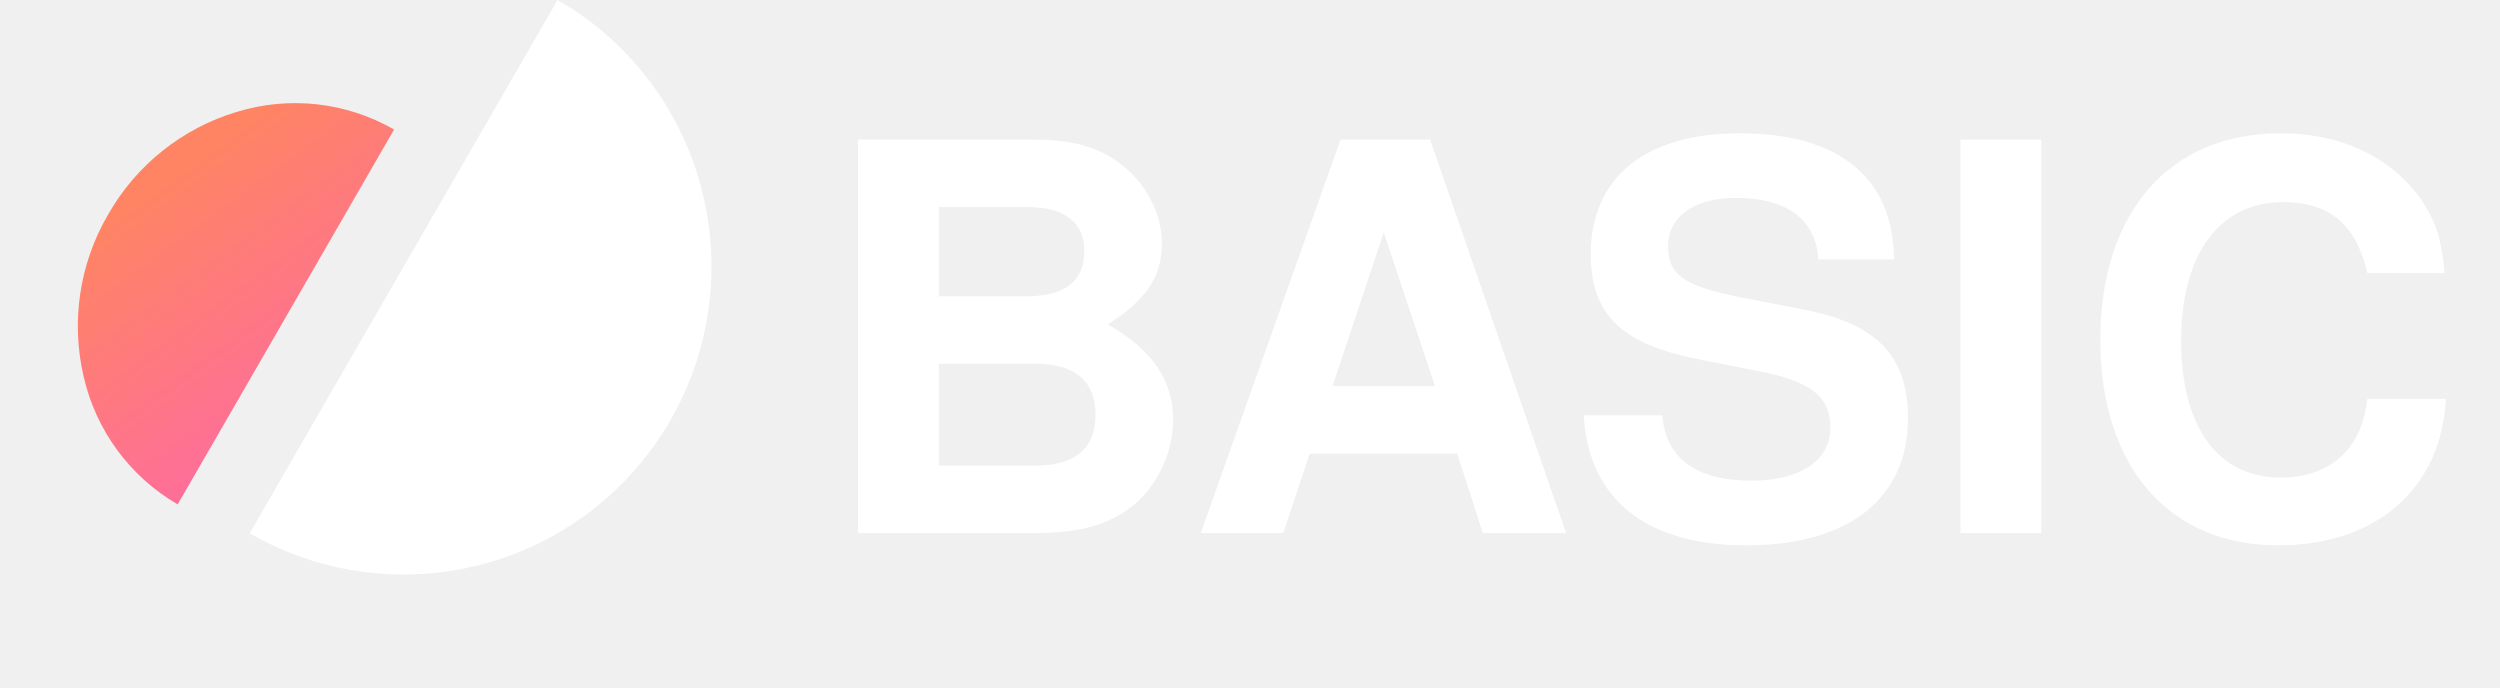
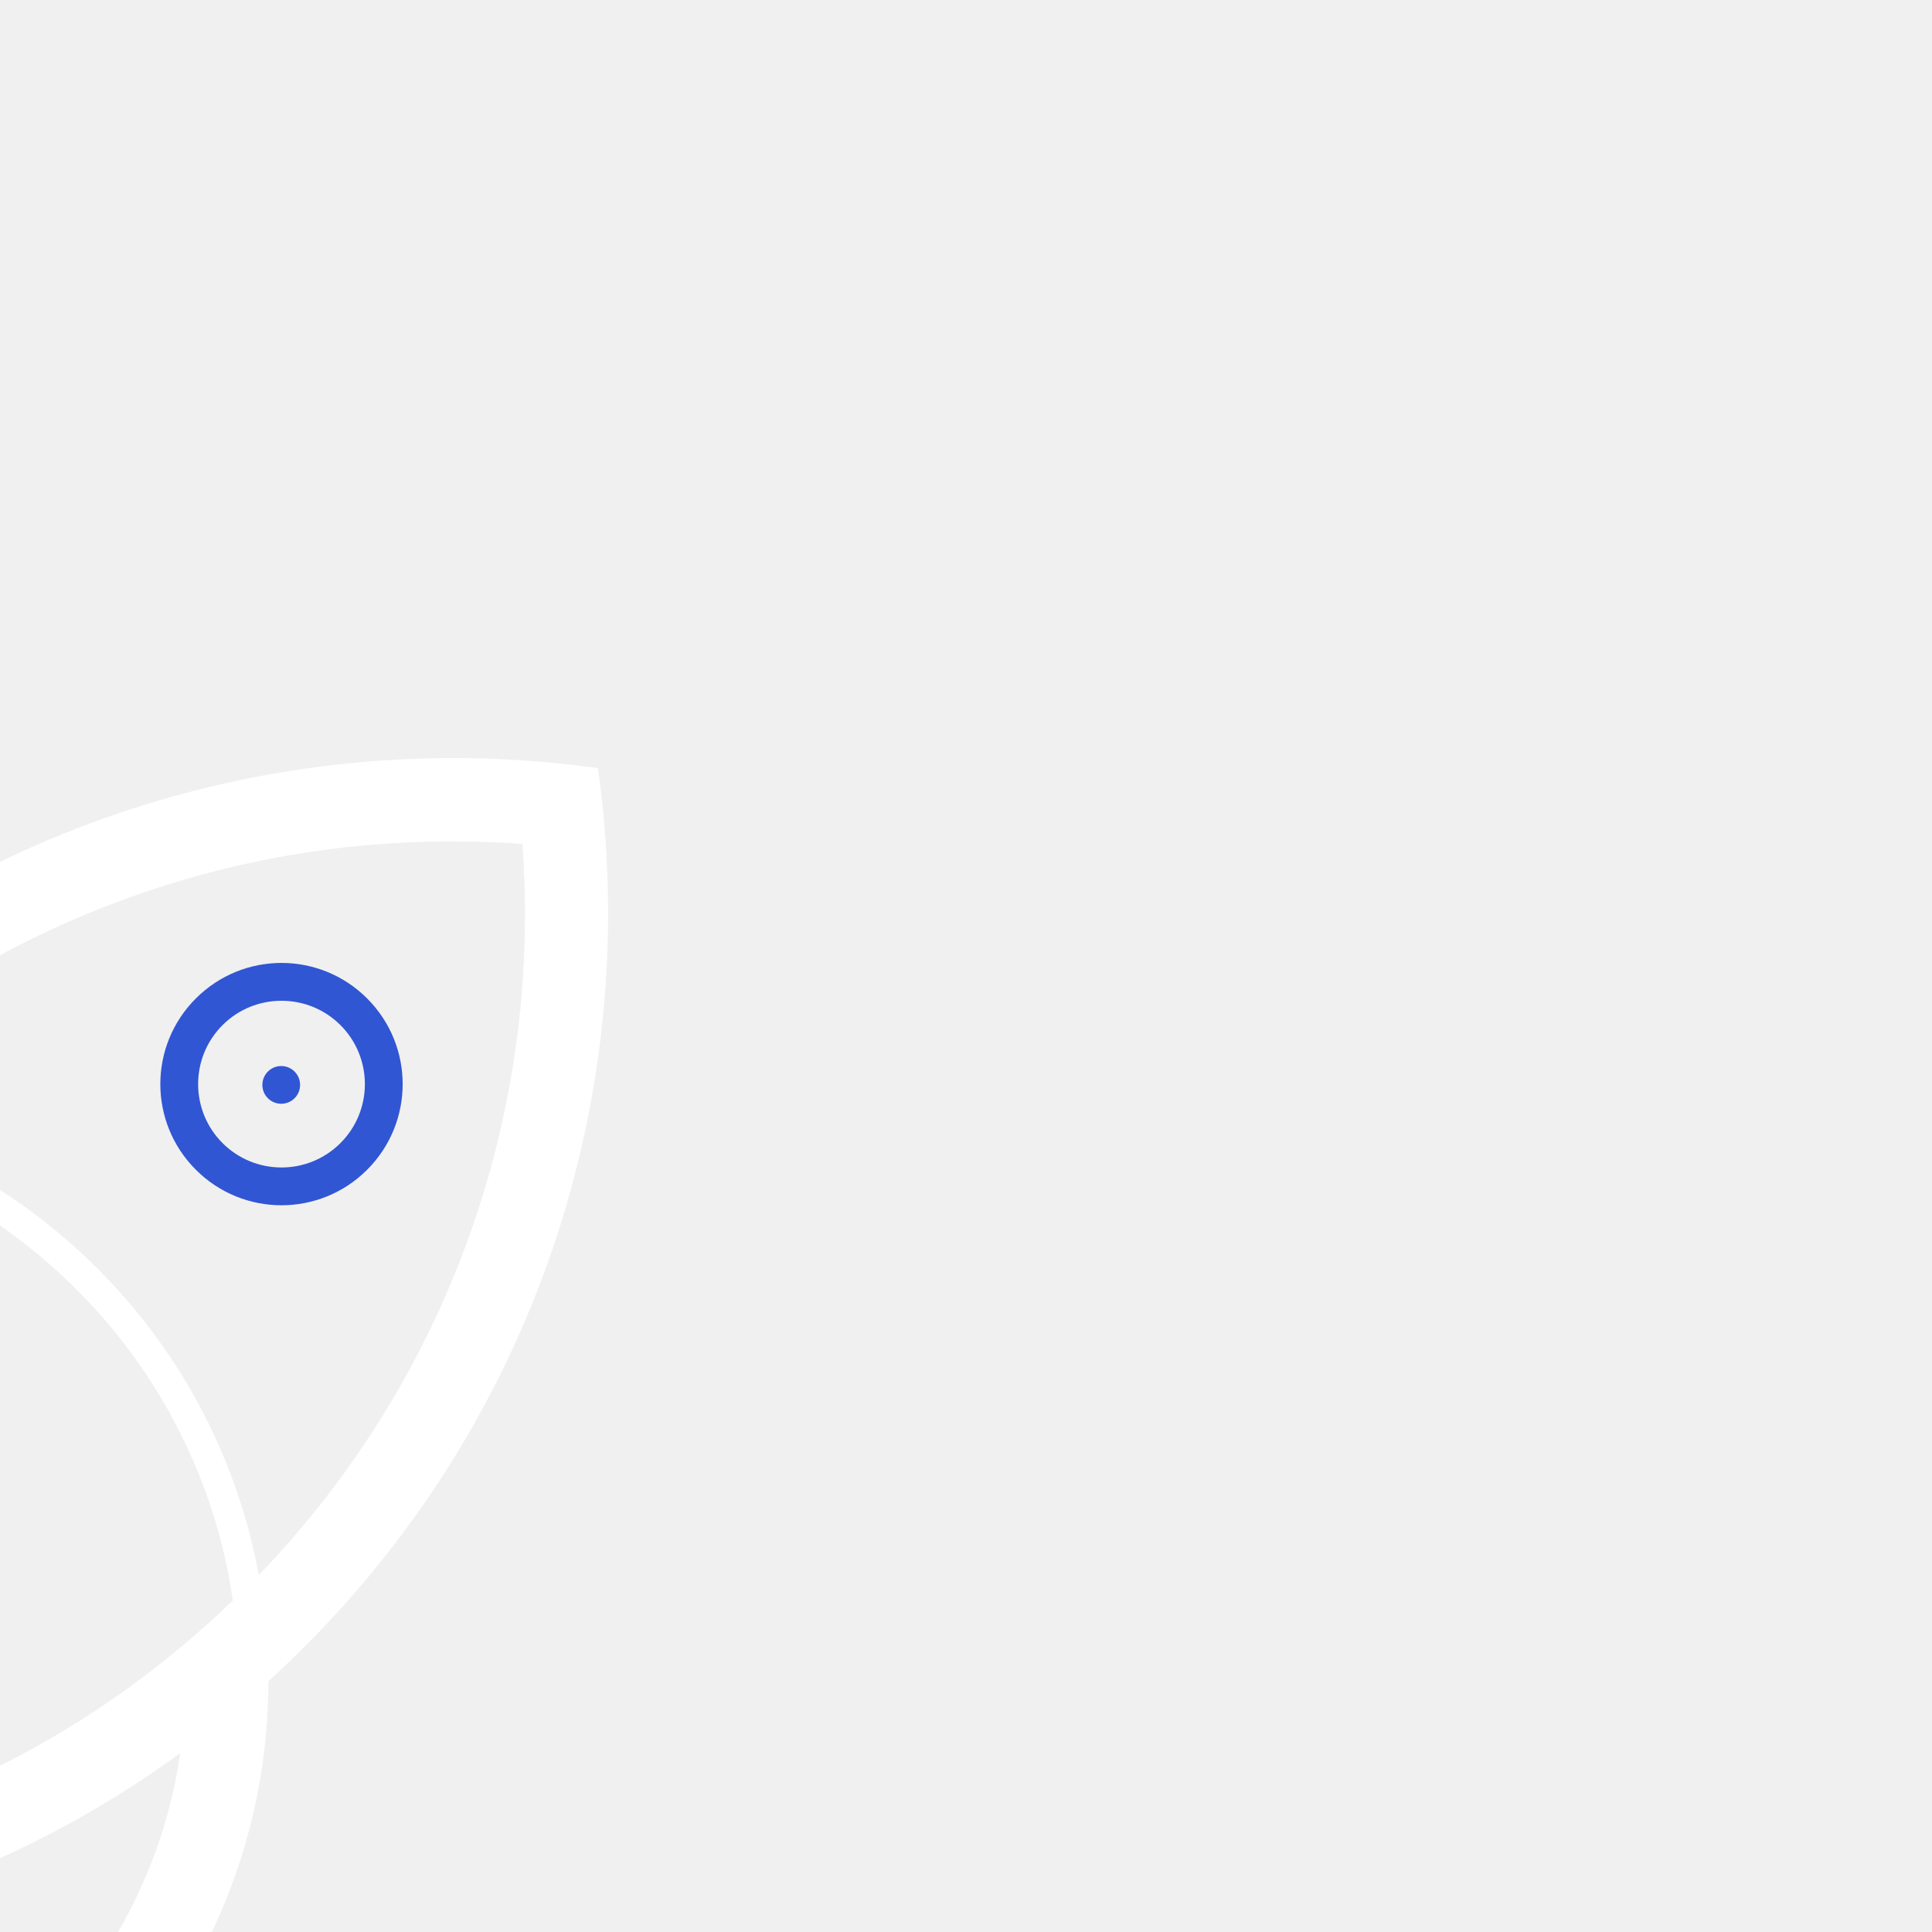
- <svg xmlns="http://www.w3.org/2000/svg" width="111.196" height="30.566" viewBox="0 0 111.196 30.566">
-   <defs>
-     <linearGradient id="linear-gradient" x1="0.5" x2="1.275" y2="0.725" gradientUnits="objectBoundingBox">
-       <stop offset="0" stop-color="#fe8464" />
-       <stop offset="1" stop-color="#fe6e9a" />
-     </linearGradient>
-   </defs>
-   <g id="Group_2" data-name="Group 2" transform="translate(-372.804 -44.291)">
-     <text id="BASIC" transform="translate(409 68)" fill="#fff" font-size="24" font-family="Helvetica-Bold, Helvetica" font-weight="700">
-       <tspan x="0" y="0">BASIC</tspan>
-     </text>
-     <path id="Subtraction_1" data-name="Subtraction 1" d="M9.126,19.253h0a8.835,8.835,0,0,1-6.453-2.82A9.835,9.835,0,0,1,0,9.626,9.835,9.835,0,0,1,2.673,2.82,8.835,8.835,0,0,1,9.126,0V19.252Z" transform="translate(382.43 45.489) rotate(30)" fill="url(#linear-gradient)" />
-     <path id="Subtraction_2" data-name="Subtraction 2" d="M13.694,0h0A13.694,13.694,0,0,0,4.011,23.377a13.6,13.6,0,0,0,9.683,4.011V0Z" transform="translate(395.769 74.857) rotate(-150)" fill="#fff" />
+ <svg xmlns="http://www.w3.org/2000/svg" width="32px" height="32px" viewBox="0 0 1024.00 1024.00" class="icon" version="1.1" fill="#000000" stroke="#000000" stroke-width="0.01" transform="rotate(45)">
+   <g id="SVGRepo_bgCarrier" stroke-width="0" />
+   <g id="SVGRepo_tracerCarrier" stroke-linecap="round" stroke-linejoin="round" stroke="#CCCCCC" stroke-width="16.384" />
+   <g id="SVGRepo_iconCarrier">
+     <path d="M512 301.2m-10 0a10 10 0 1 0 20 0 10 10 0 1 0-20 0Z" fill="#3056d3" />
+     <path d="M400.3 744.5c2.1-0.7 4.1-1.4 6.2-2-2 0.6-4.1 1.3-6.2 2z m0 0c2.1-0.7 4.1-1.4 6.2-2-2 0.6-4.1 1.3-6.2 2z" fill="#FFFFFF" />
+     <path d="M511.8 256.6c24.4 0 44.2 19.8 44.2 44.2S536.2 345 511.8 345s-44.2-19.8-44.2-44.2 19.9-44.2 44.2-44.2m0-20c-35.5 0-64.2 28.7-64.2 64.2s28.7 64.2 64.2 64.2 64.2-28.7 64.2-64.2-28.7-64.2-64.2-64.2z" fill="#3056d3" />
+     <path d="M730.7 529.5c0.4-8.7 0.6-17.4 0.6-26.2 0-179.6-86.1-339.1-219.3-439.5-133.1 100.4-219.2 259.9-219.2 439.5 0 8.8 0.2 17.5 0.6 26.1-56 56-90.6 133.3-90.6 218.7 0 61.7 18 119.1 49.1 167.3 30.3-49.8 74.7-90.1 127.7-115.3 39-18.6 82.7-29 128.8-29 48.3 0 93.9 11.4 134.3 31.7 52.5 26.3 96.3 67.7 125.6 118.4 33.4-49.4 52.9-108.9 52.9-173.1 0-85.4-34.6-162.6-90.5-218.6zM351.1 383.4c9.2-37.9 22.9-74.7 40.6-109.5a502.1 502.1 0 0 1 63.6-95.9c17.4-20.6 36.4-39.9 56.8-57.5 20.4 17.6 39.4 36.9 56.8 57.5 24.8 29.5 46.2 61.8 63.6 95.9 17.7 34.8 31.4 71.6 40.6 109.5 8.7 35.8 13.5 72.7 14.2 109.9C637.4 459 577 438.9 512 438.9c-65 0-125.3 20.1-175.1 54.4 0.7-37.2 5.5-74.1 14.2-109.9z m-90.6 449.2c-9.1-27-13.7-55.5-13.7-84.4 0-35.8 7-70.6 20.8-103.2 8.4-19.8 19-38.4 31.9-55.5 9.7 61.5 29.5 119.7 57.8 172.6-36.4 17.8-69 41.6-96.8 70.5z m364.2-85.3c-0.7-0.3-1.5-0.5-2.2-0.8-0.4-0.2-0.9-0.3-1.3-0.5-0.6-0.2-1.3-0.5-1.9-0.7-0.8-0.3-1.5-0.5-2.3-0.8-0.8-0.3-1.5-0.5-2.3-0.7l-0.9-0.3c-1-0.3-2.1-0.7-3.1-1-1.2-0.4-2.4-0.7-3.5-1.1l-3-0.9c-0.2-0.1-0.4-0.1-0.7-0.2-1.1-0.3-2.3-0.7-3.4-1-1.2-0.3-2.4-0.6-3.5-0.9l-3.6-0.9-3.6-0.9c-1-0.3-2.1-0.5-3.1-0.7-1.2-0.3-2.4-0.5-3.6-0.8-1.3-0.3-2.5-0.6-3.8-0.8h-0.3c-0.9-0.2-1.9-0.4-2.8-0.6-0.4-0.1-0.7-0.1-1.1-0.2-1.1-0.2-2.2-0.4-3.4-0.6-1.2-0.2-2.4-0.4-3.6-0.7l-5.4-0.9c-0.9-0.1-1.9-0.3-2.8-0.4-0.8-0.1-1.6-0.3-2.5-0.4-2.6-0.4-5.1-0.7-7.7-1-1.2-0.1-2.3-0.3-3.5-0.4h-0.4c-0.9-0.1-1.8-0.2-2.8-0.3-1.1-0.1-2.1-0.2-3.2-0.3-1.7-0.2-3.4-0.3-5.1-0.4-0.8-0.1-1.5-0.1-2.3-0.2-0.9-0.1-1.9-0.1-2.8-0.2-0.4 0-0.8 0-1.2-0.1-1.1-0.1-2.1-0.1-3.2-0.2-0.5 0-1-0.1-1.5-0.1-1.3-0.1-2.6-0.1-3.9-0.1-0.8 0-1.5-0.1-2.3-0.1-1.2 0-2.4 0-3.5-0.1h-13.9c-2.3 0-4.6 0.1-6.9 0.2-0.9 0-1.9 0.1-2.8 0.1-0.8 0-1.5 0.1-2.3 0.1-1.4 0.1-2.8 0.2-4.1 0.3-1.4 0.1-2.7 0.2-4.1 0.3-1.4 0.1-2.7 0.2-4.1 0.4-0.6 0-1.2 0.1-1.8 0.2l-7.8 0.9c-1.1 0.1-2.1 0.3-3.2 0.4-1 0.1-2.1 0.3-3.1 0.4-3.2 0.5-6.4 0.9-9.5 1.5-0.7 0.1-1.4 0.2-2.1 0.4-0.9 0.1-1.7 0.3-2.6 0.5-1.1 0.2-2.3 0.4-3.4 0.6-0.9 0.2-1.7 0.3-2.6 0.5-0.4 0.1-0.8 0.1-1.1 0.2-0.7 0.1-1.4 0.3-2.1 0.4-1.2 0.3-2.4 0.5-3.6 0.8-1.2 0.3-2.4 0.5-3.6 0.8-0.2 0-0.4 0.1-0.6 0.1-0.5 0.1-1 0.2-1.5 0.4-1.1 0.3-2.3 0.6-3.5 0.9-1.3 0.3-2.5 0.6-3.8 1-0.4 0.1-0.9 0.2-1.4 0.4-1.3 0.4-2.7 0.7-4 1.1-1.5 0.4-3 0.9-4.6 1.3-1 0.3-2.1 0.6-3.1 1-2.1 0.6-4.1 1.3-6.2 2-0.7 0.2-1.4 0.5-2.1 0.7-15-27.5-27.4-56.4-37-86.2-11.7-36.1-19.2-73.6-22.5-111.6-0.6-6.7-1-13.3-1.3-20-0.1-1.2-0.1-2.4-0.1-3.6-0.1-1.2-0.1-2.4-0.1-3.6 0-1.2-0.1-2.4-0.1-3.6 0-1.2-0.1-2.4-0.1-3.7 18.8-14 39.2-25.8 61-35 36.1-15.3 74.5-23 114.1-23 39.6 0 78 7.8 114.1 23 21.8 9.2 42.2 20.9 61 35v0.1c0 1 0 1.9-0.1 2.9 0 1.4-0.1 2.8-0.1 4.3 0 0.7 0 1.3-0.1 2-0.1 1.8-0.1 3.5-0.2 5.3-0.3 6.7-0.8 13.3-1.3 20-3.3 38.5-11 76.5-23 113-9.7 30.3-22.3 59.4-37.6 87.1z m136.8 90.9a342.27 342.27 0 0 0-96.3-73.2c29.1-53.7 49.5-112.8 59.4-175.5 12.8 17.1 23.4 35.6 31.8 55.5 13.8 32.7 20.8 67.4 20.8 103.2 0 31-5.3 61.3-15.7 90z" fill="#FFFFFF" />
+     <path d="M512 819.3c8.7 0 24.7 22.9 24.7 60.4s-16 60.4-24.7 60.4-24.7-22.9-24.7-60.4 16-60.4 24.7-60.4m0-20c-24.7 0-44.7 36-44.7 80.4 0 44.4 20 80.4 44.7 80.4s44.7-36 44.7-80.4c0-44.4-20-80.4-44.7-80.4z" fill="#3056d3" />
  </g>
</svg>
